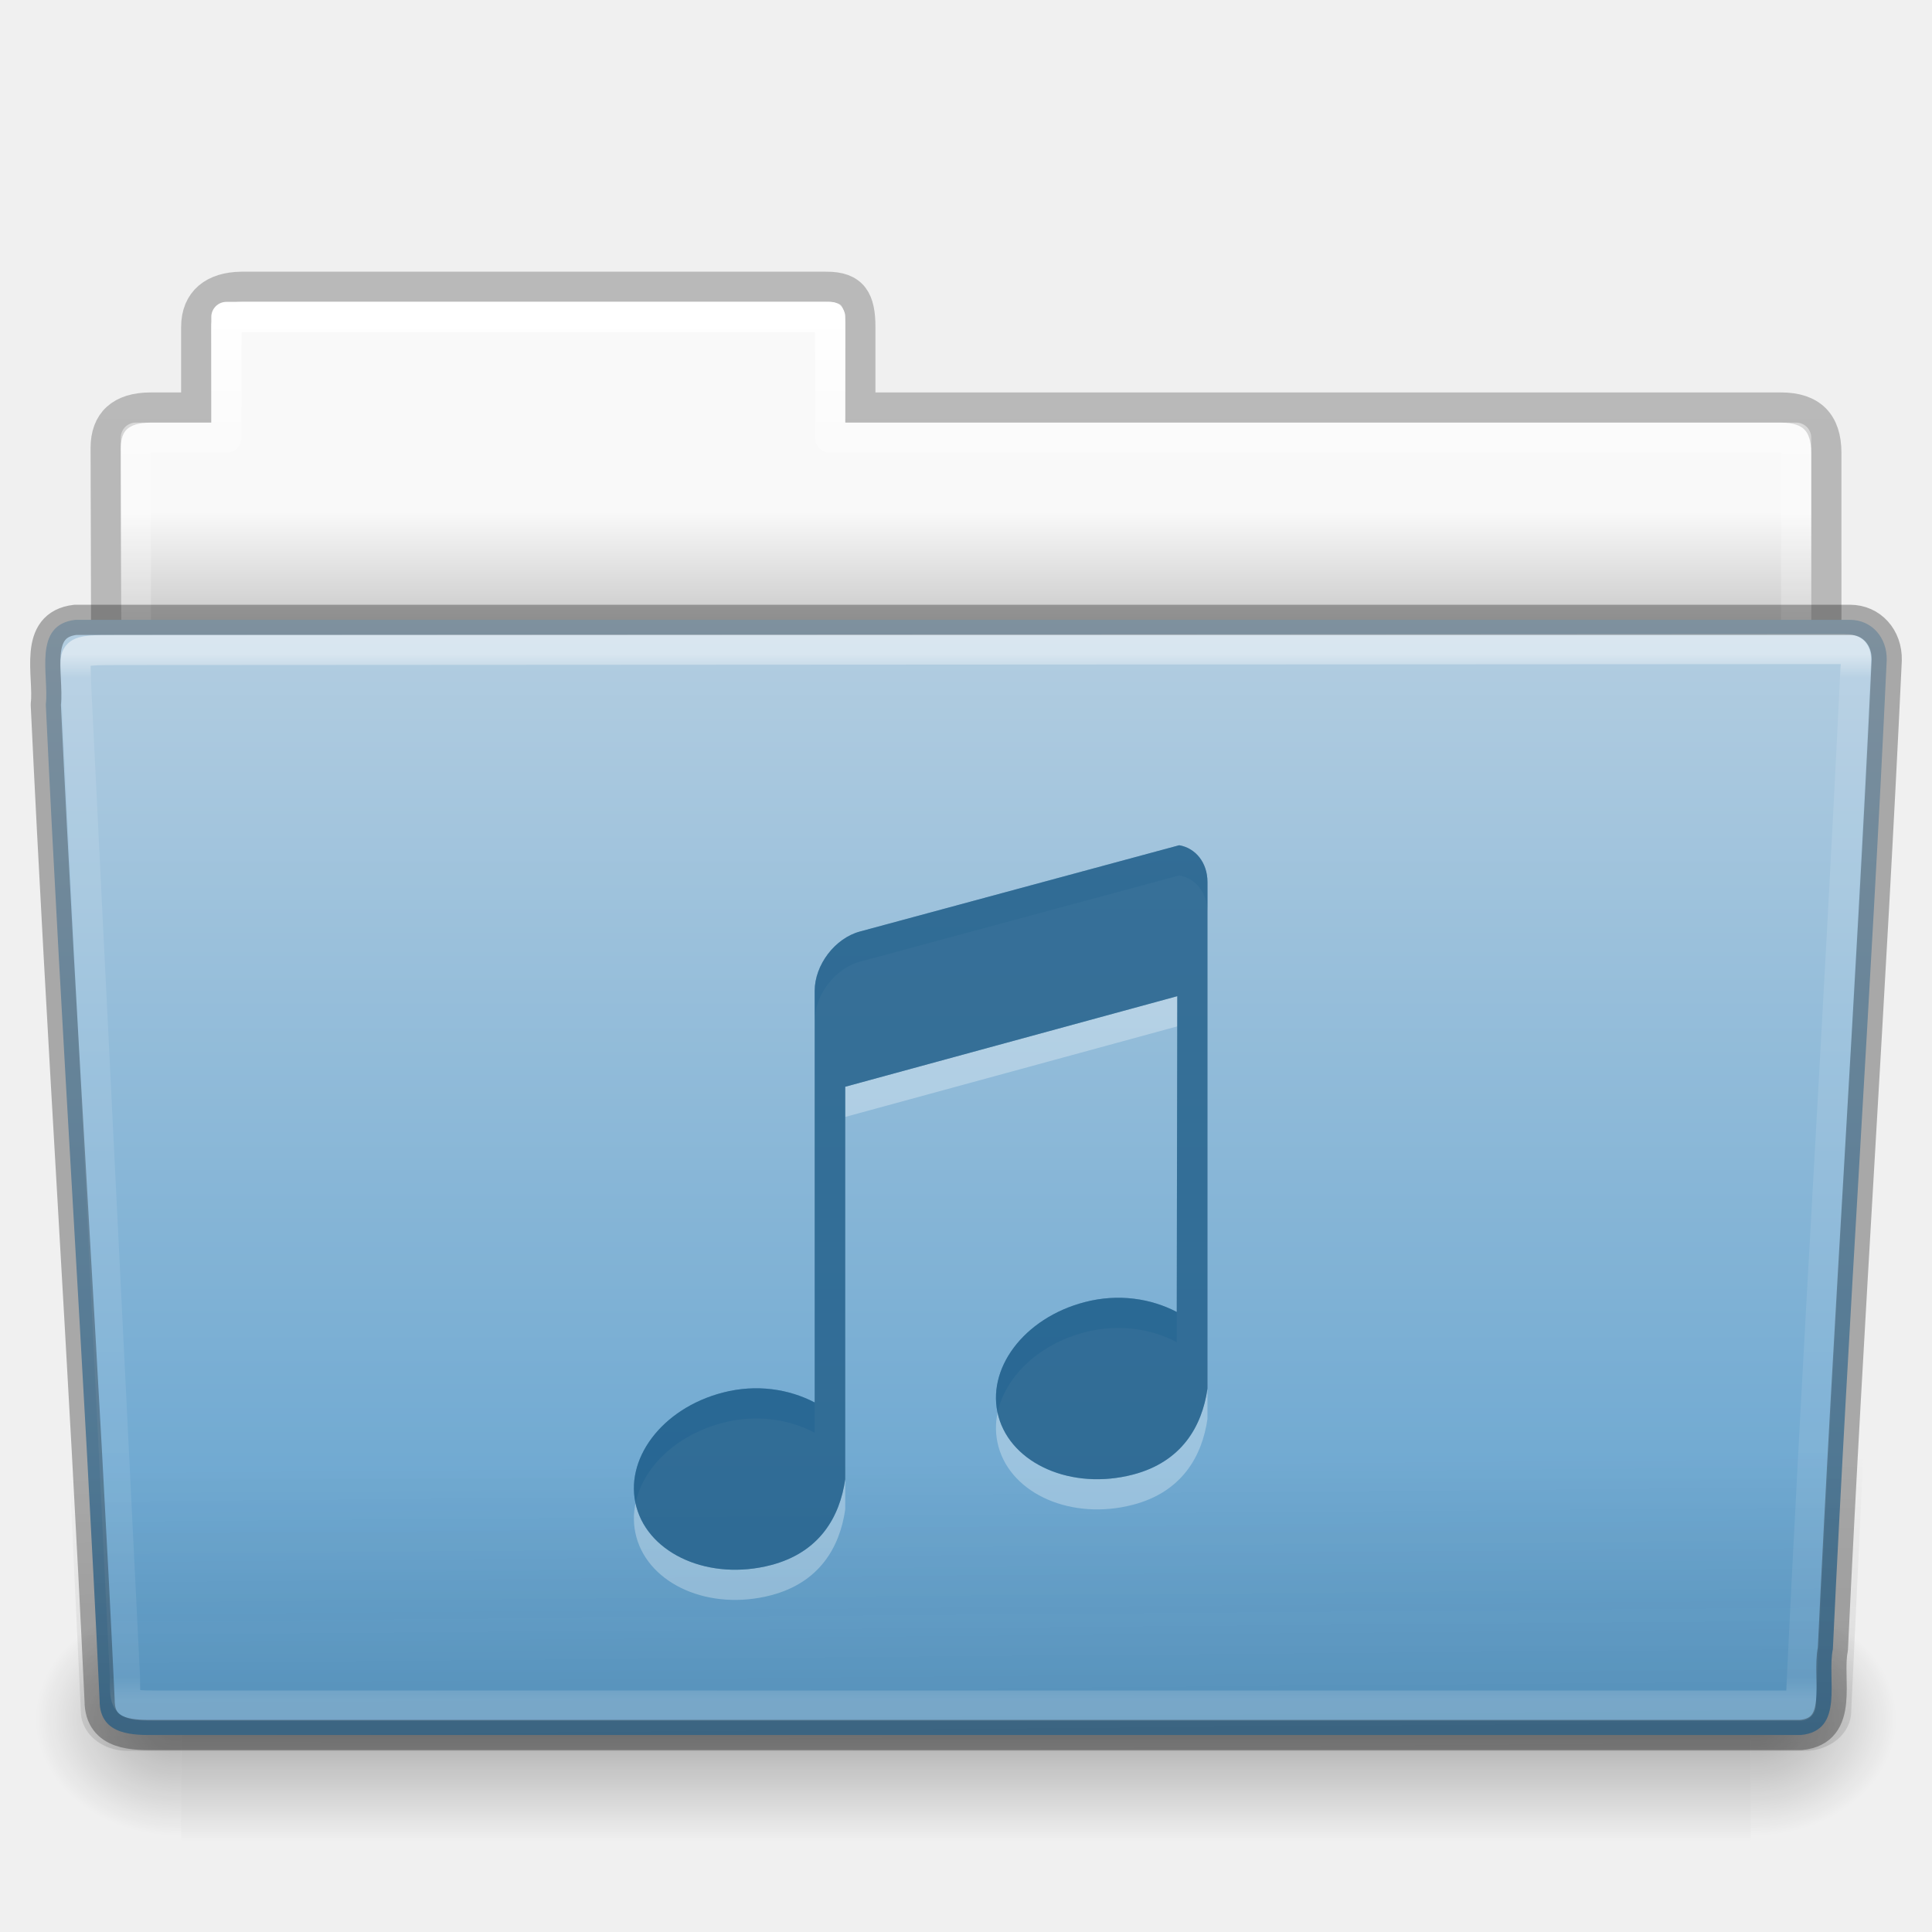
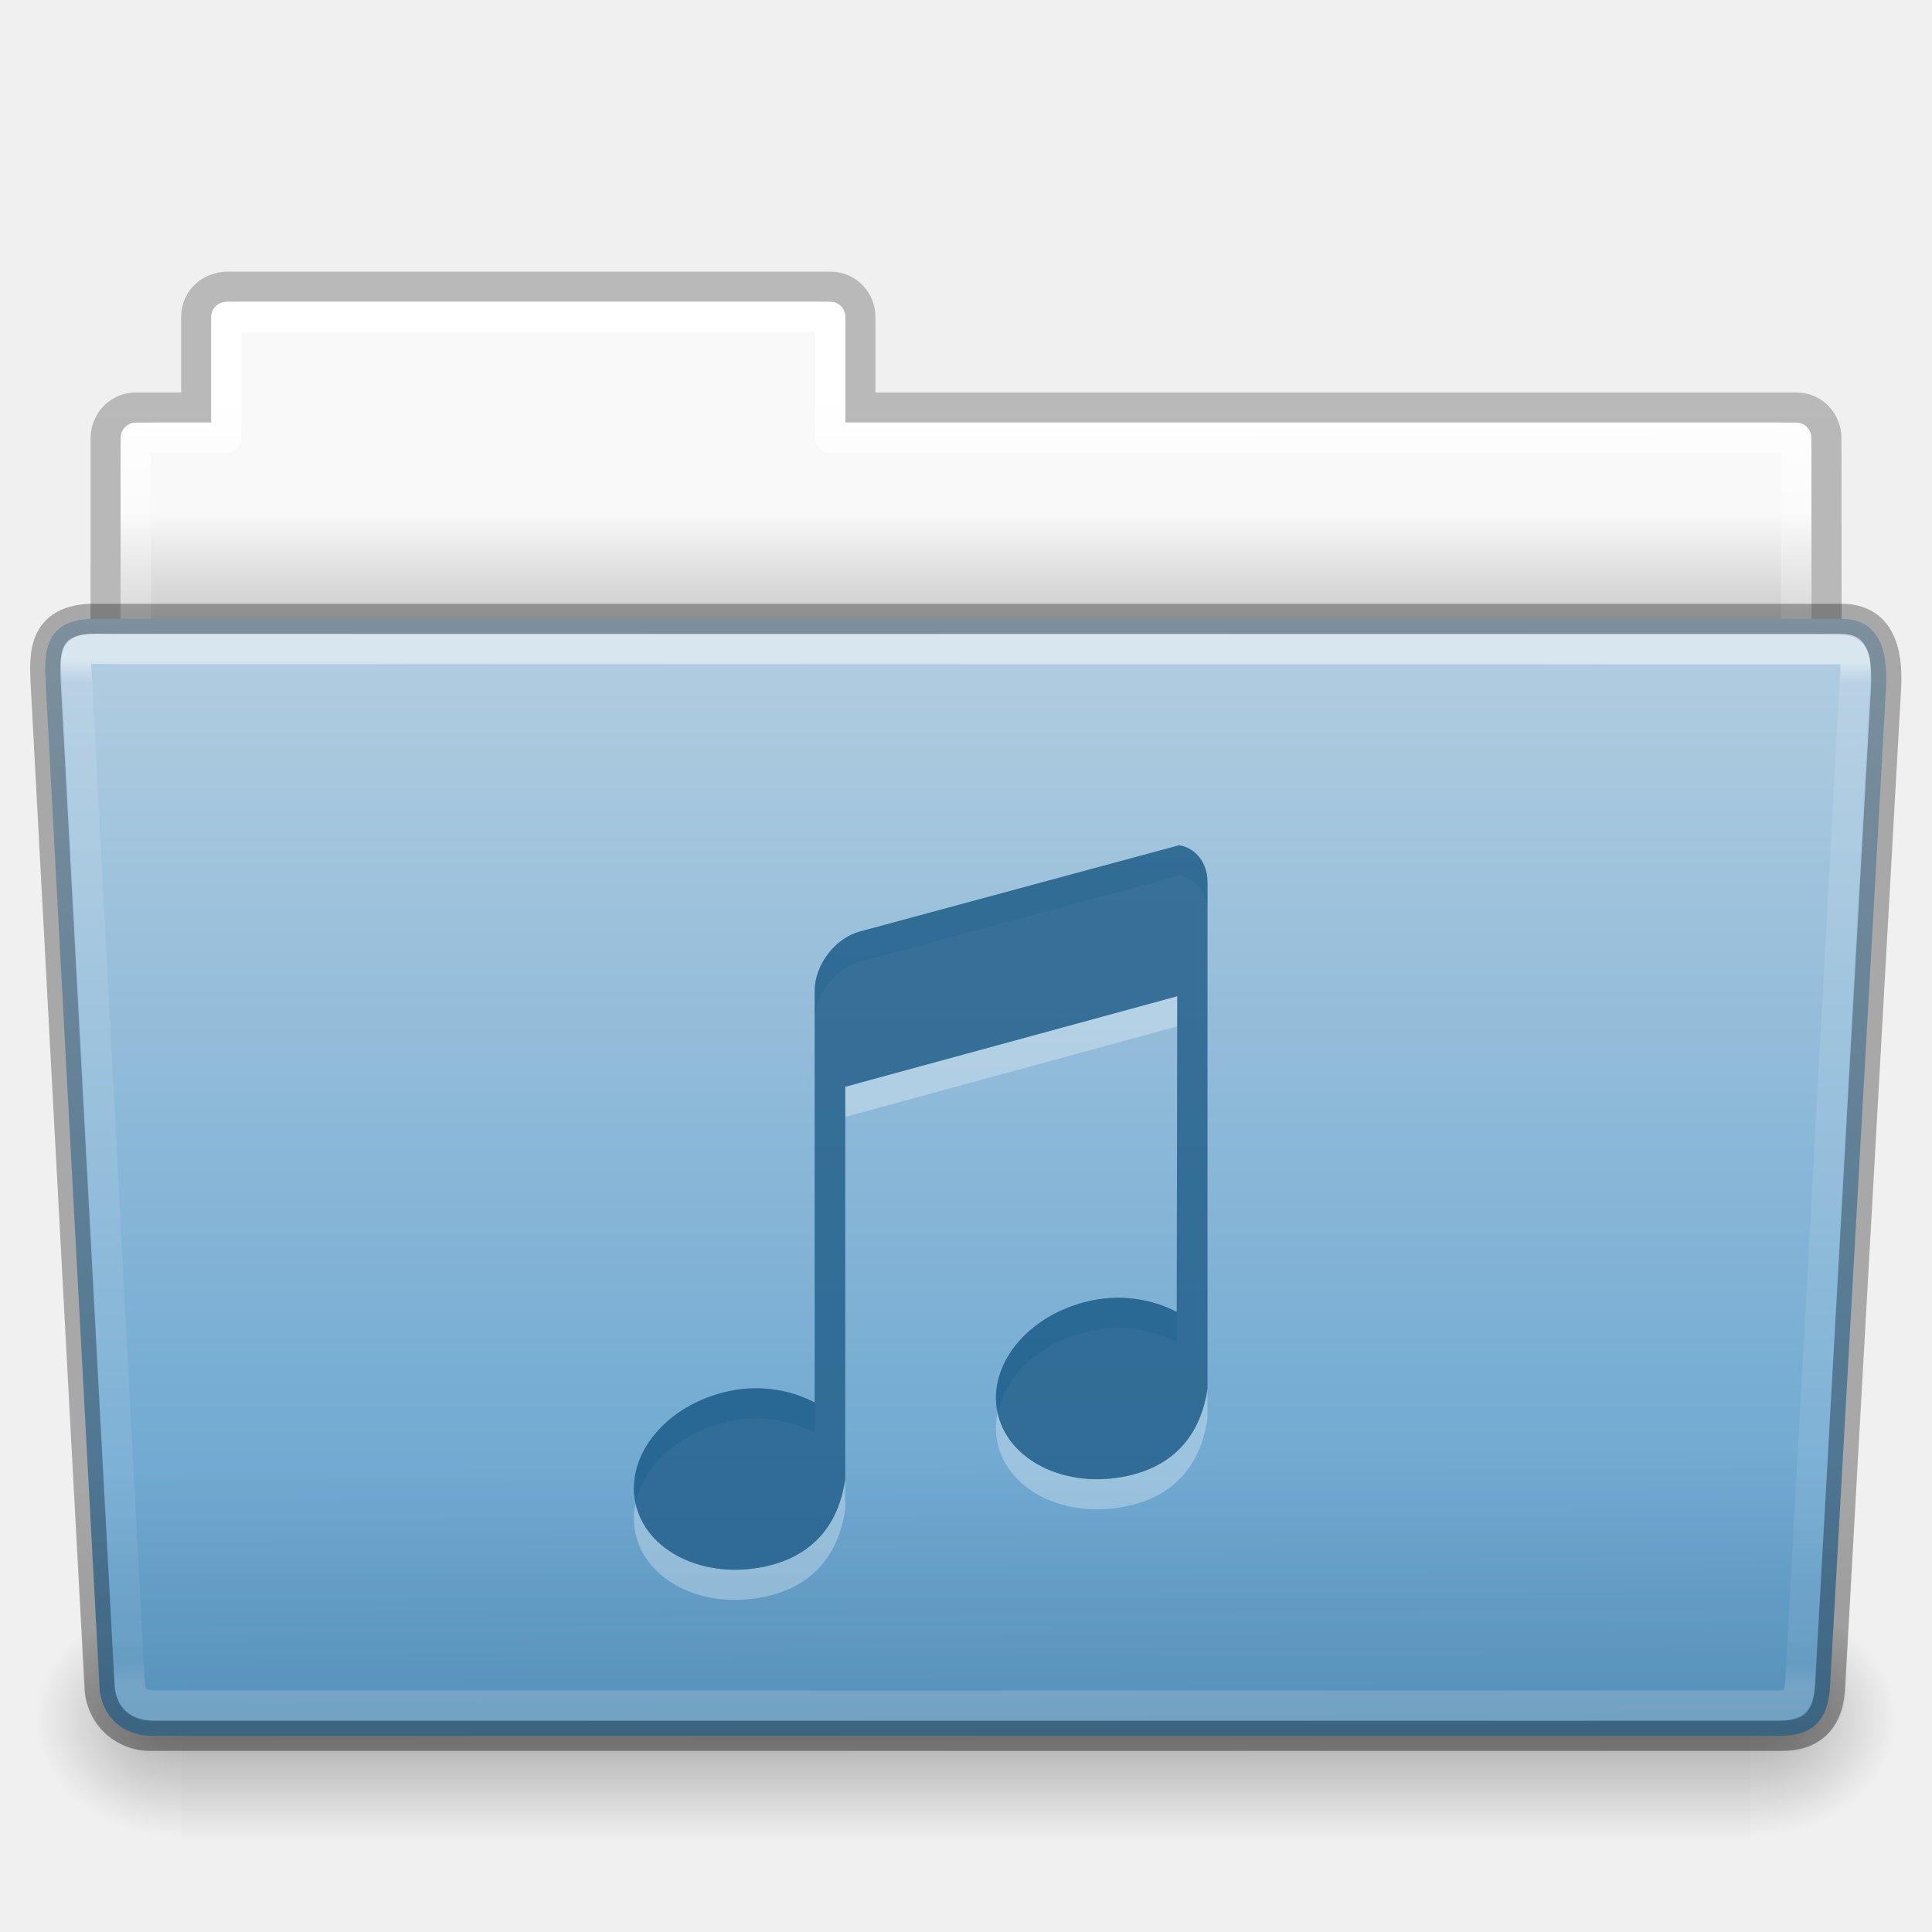
<svg xmlns="http://www.w3.org/2000/svg" xmlns:xlink="http://www.w3.org/1999/xlink" width="64px" height="64px" id="svg23322" version="1.1">
  <defs id="defs23324">
-     <linearGradient xlink:href="#linearGradient8272-8-8" id="linearGradient5640" gradientUnits="userSpaceOnUse" gradientTransform="matrix(1.321028,0,0,1.26798,-70.73077,0.1738125)" x1="97.539" y1="16.962" x2="97.539" y2="44.261" />
    <linearGradient id="linearGradient8272-8-8">
      <stop offset="0" style="stop-color:#ffffff;stop-opacity:1" id="stop8274-4" />
      <stop offset="0.022" style="stop-color:#ffffff;stop-opacity:0.235" id="stop8276-5" />
      <stop offset="0.979" style="stop-color:#ffffff;stop-opacity:0.157" id="stop8278-0" />
      <stop offset="1" style="stop-color:#ffffff;stop-opacity:0.392" id="stop8280-5-9" />
    </linearGradient>
-     <linearGradient xlink:href="#linearGradient6129-963-697-142-998-580-273-9" id="linearGradient5646" gradientUnits="userSpaceOnUse" gradientTransform="matrix(1.54329,0,0,1.310345,-5.03918,0.3448325)" x1="22.935" y1="49.629" x2="22.809" y2="36.658" />
    <linearGradient id="linearGradient6129-963-697-142-998-580-273-9">
      <stop id="stop2661-3" style="stop-color:#0a0a0a;stop-opacity:0.498" offset="0" />
      <stop id="stop2663-33" style="stop-color:#0a0a0a;stop-opacity:0" offset="1" />
    </linearGradient>
-     <linearGradient xlink:href="#linearGradient4632-0-6-4-4-4" id="linearGradient5654" gradientUnits="userSpaceOnUse" gradientTransform="matrix(0.5041322,0,0,0.4933339,73.84275,-1.453288)" x1="-91" y1="44" x2="-91" y2="119.06" />
    <linearGradient id="linearGradient4632-0-6-4-4-4">
      <stop style="stop-color:#b4cee1;stop-opacity:1;" offset="0" id="stop4634-4-4-7-4" />
      <stop style="stop-color:#5d9fcd;stop-opacity:1;" offset="1" id="stop4636-3-1-5-9" />
    </linearGradient>
-     <radialGradient xlink:href="#linearGradient5060-820-8" id="radialGradient5662" gradientUnits="userSpaceOnUse" gradientTransform="matrix(-0.04016195,0,0,0.0329426,30.20379,40.92132)" cx="605.714" cy="486.648" fx="605.714" fy="486.648" r="117.143" />
    <linearGradient id="linearGradient5060-820-8">
      <stop id="stop2681-37" style="stop-color:#000000;stop-opacity:1" offset="0" />
      <stop id="stop2683-05" style="stop-color:#000000;stop-opacity:0" offset="1" />
    </linearGradient>
-     <linearGradient xlink:href="#linearGradient5048-585-1" id="linearGradient5668" gradientUnits="userSpaceOnUse" gradientTransform="matrix(0.1076923,0,0,0.03294117,-6.9233,40.92219)" x1="302.857" y1="366.648" x2="302.857" y2="609.505" />
    <linearGradient id="linearGradient5048-585-1">
      <stop id="stop2667-0" style="stop-color:#000000;stop-opacity:0" offset="0" />
      <stop id="stop2669-91" style="stop-color:#000000;stop-opacity:1" offset="0.5" />
      <stop id="stop2671-6" style="stop-color:#000000;stop-opacity:0" offset="1" />
    </linearGradient>
-     <radialGradient xlink:href="#linearGradient5060-820-8" id="radialGradient5674" gradientUnits="userSpaceOnUse" gradientTransform="matrix(0.04016195,0,0,0.0329426,33.79576,40.92132)" cx="605.714" cy="486.648" fx="605.714" fy="486.648" r="117.143" />
-     <linearGradient xlink:href="#linearGradient9235-9" id="linearGradient5680" gradientUnits="userSpaceOnUse" gradientTransform="matrix(1.274967,0,0,1.218292,-67.15941,-0.3392075)" x1="97.539" y1="8.81" x2="97.539" y2="44.261" />
    <linearGradient id="linearGradient9235-9">
      <stop id="stop9237-7" style="stop-color:#ffffff;stop-opacity:1" offset="0" />
      <stop id="stop9239-2-3" style="stop-color:#ffffff;stop-opacity:0.235" offset="0.109" />
      <stop id="stop9241-1" style="stop-color:#ffffff;stop-opacity:0.157" offset="0.979" />
      <stop id="stop9243-5" style="stop-color:#ffffff;stop-opacity:0.392" offset="1" />
    </linearGradient>
-     <linearGradient xlink:href="#linearGradient3104-8-8-97-4-6-11-5-5-1-0-5" id="linearGradient5686" gradientUnits="userSpaceOnUse" gradientTransform="matrix(1.056377,0,0,1.077055,69.97493,-2.529648)" x1="-51.786" y1="53.514" x2="-51.786" y2="3.634" />
    <linearGradient id="linearGradient3104-8-8-97-4-6-11-5-5-1-0-5">
      <stop offset="0" style="stop-color:#000000;stop-opacity:0.322" id="stop3106-5-4-3-5-0-2-1-0-1-2-7" />
      <stop offset="1" style="stop-color:#000000;stop-opacity:0.278" id="stop3108-4-3-7-8-2-0-7-9-4-9-4-5" />
    </linearGradient>
    <linearGradient id="linearGradient6404-7-5-7">
      <stop id="stop6406-1-8-2" style="stop-color:#f9f9f9;stop-opacity:1" offset="0" />
      <stop id="stop6408-9-6-4" style="stop-color:#c9c9c9;stop-opacity:1" offset="1" />
    </linearGradient>
-     <linearGradient y2="16.998" x2="62.989" y1="14.091" x1="62.989" gradientTransform="matrix(1.313553,0,0,1.290055,-55.48584,-1.221858)" gradientUnits="userSpaceOnUse" id="linearGradient23320" xlink:href="#linearGradient6404-7-5-7" />
+     <linearGradient xlink:href="#linearGradient3104-8-8-97-4-6-11-5-5-1-0-5" id="linearGradient5934" gradientUnits="userSpaceOnUse" gradientTransform="matrix(1.056377,0,0,1.077055,69.97582,-2.52965)" x1="-51.786" y1="53.514" x2="-51.786" y2="3.634" />
+     <linearGradient y2="16.998" x2="62.989" y1="14.091" x1="62.989" gradientTransform="matrix(1.313553,0,0,1.290055,-55.48495,-1.22186)" gradientUnits="userSpaceOnUse" id="linearGradient22772" xlink:href="#linearGradient6404-7-5-7" />
+     <linearGradient xlink:href="#linearGradient9235-9" id="linearGradient5938" gradientUnits="userSpaceOnUse" gradientTransform="matrix(1.274967,0,0,1.218292,-67.15852,-0.3392097)" x1="97.471" y1="10.889" x2="97.539" y2="44.261" />
+     <linearGradient xlink:href="#linearGradient5048-585-1" id="linearGradient5946" gradientUnits="userSpaceOnUse" gradientTransform="matrix(0.1076923,0,0,0.03294117,-6.922415,40.92219)" x1="302.857" y1="366.648" x2="302.857" y2="609.505" />
+     <radialGradient xlink:href="#linearGradient5060-820-8" id="radialGradient5942" gradientUnits="userSpaceOnUse" gradientTransform="matrix(0.04016195,0,0,0.0329426,33.79665,40.92132)" cx="605.714" cy="486.648" fx="605.714" fy="486.648" r="117.143" />
+     <radialGradient xlink:href="#linearGradient5060-820-8" id="radialGradient5950" gradientUnits="userSpaceOnUse" gradientTransform="matrix(-0.04016195,0,0,0.0329426,30.20468,40.92132)" cx="605.714" cy="486.648" fx="605.714" fy="486.648" r="117.143" />
+     <linearGradient xlink:href="#linearGradient4632-0-6-4-4-4" id="linearGradient5954" gradientUnits="userSpaceOnUse" gradientTransform="matrix(0.5041322,0,0,0.4933339,73.84364,-1.45329)" x1="-91" y1="44" x2="-91" y2="119.06" />
+     <linearGradient xlink:href="#linearGradient8272-8-8" id="linearGradient5962" gradientUnits="userSpaceOnUse" gradientTransform="matrix(1.321028,0,0,1.26798,-70.72988,0.1738103)" x1="97.47" y1="17.149" x2="97.443" y2="43.937" />
+     <linearGradient xlink:href="#linearGradient6129-963-697-142-998-580-273-9" id="linearGradient5958" gradientUnits="userSpaceOnUse" gradientTransform="matrix(1.54329,0,0,1.310345,-5.038295,0.3448303)" x1="22.935" y1="49.629" x2="22.809" y2="36.658" />
  </defs>
-   <g id="layer1">
-     <path id="use11230" d="m 7.5,10 c -0.277,0 -0.5,0.223 -0.5,0.5 l 0,3.5 -2.5,0 c -0.277,0 -0.5,0.223 -0.5,0.5 l 0,9.5 c 0,0.277 0.223,0.5 0.5,0.5 l 55,0 c 0.277,0 0.5,-0.223 0.5,-0.5 l 0,-9.5 c 0,-0.277 -0.223,-0.5 -0.5,-0.5 l -31.5,0 0,-3.5 c 0,-0.277 -0.223,-0.5 -0.5,-0.5 l -20,0 z" style="color:#000000;fill:url(#linearGradient23320);fill-opacity:1;fill-rule:nonzero;stroke:none;stroke-width:1;marker:none;visibility:visible;display:inline;overflow:visible;enable-background:accumulate" />
-     <path d="m 8,9.5 c -0.915,0.01 -1.5,0.456 -1.5,1.333 l 0,2.667 -1.506,0 c -0.995,0 -1.494,0.474 -1.494,1.342 0.046,13.72 0,14.493 0,15.658 1.903,0 57,-4.933 57,-7.056 l 0,-8.444 c 0,-1 -0.5,-1.5 -1.5,-1.5 l -30.5,0 0,-2.667 c 0,-0.877 -0.225,-1.344 -1.14,-1.333 z" id="use11232" style="opacity:0.8;color:#000000;fill:none;stroke:url(#linearGradient5686);stroke-width:1;stroke-linecap:butt;stroke-linejoin:miter;stroke-miterlimit:4;stroke-opacity:1;stroke-dasharray:none;stroke-dashoffset:0;marker:none;visibility:visible;display:inline;overflow:visible;enable-background:accumulate" />
-     <path id="use11234" d="m 7.5,10.5 0,4 -3,0 0,10 55,0 0,-10 -32,0 0,-4 -20,0 z" style="color:#000000;fill:none;stroke:url(#linearGradient5680);stroke-width:1;stroke-linecap:round;stroke-linejoin:round;stroke-miterlimit:4;stroke-opacity:1;stroke-dasharray:none;stroke-dashoffset:0;marker:none;visibility:visible;display:inline;overflow:visible;enable-background:accumulate" />
-     <path d="m 58,53 c 0,0 0,8 0,8 2.068,0.015 5,-1.792 5,-4 0,-2.208 -2.308,-3.999 -5,-3.999 z" id="use11236" style="opacity:0.3;fill:url(#radialGradient5674);fill-opacity:1;fill-rule:nonzero;stroke:none;stroke-width:1;marker:none;visibility:visible;display:inline;overflow:visible" />
-     <rect width="52" height="8" x="6" y="53" id="use11238" style="opacity:0.3;fill:url(#linearGradient5668);fill-opacity:1;fill-rule:nonzero;stroke:none;stroke-width:1;marker:none;visibility:visible;display:inline;overflow:visible" />
-     <path d="m 6,53 c 0,0 0,8 0,8 -2.068,0.015 -5,-1.792 -5,-4 0,-2.208 2.308,-3.999 5,-3.999 z" id="use11240" style="opacity:0.3;fill:url(#radialGradient5662);fill-opacity:1;fill-rule:nonzero;stroke:none;stroke-width:1;marker:none;visibility:visible;display:inline;overflow:visible" />
-     <path d="m 2.503,20.532 c -1.44,0.163 -0.871,1.853 -0.986,2.803 0.527,11.193 1.26,21.809 1.783,33.002 0,1.19 1.195,1.137 1.865,1.137 0,0 36.774,0 54.491,0 1.463,-0.141 0.855,-1.86 1.06,-2.844 0.527,-11.193 1.26,-21.569 1.784,-32.762 0.018,-0.752 -0.501,-1.335 -1.215,-1.335 0,0 -39.863,0 -58.782,0 z" id="use11242" style="color:#000000;fill:url(#linearGradient5654);fill-opacity:1;fill-rule:nonzero;stroke:none;stroke-width:1;marker:none;visibility:visible;display:inline;overflow:visible;enable-background:accumulate" />
-     <path d="m 2.409,20 59.182,5.3e-4 c 0.855,0 1.409,0.584 1.409,1.31 l -1.677,35.379 c 0,0.726 -0.688,1.31 -1.543,1.31 l -55.558,0 c -0.855,0 -1.543,-0.584 -1.543,-1.31 l -1.677,-35.379 c 0,-0.726 0.554,-1.31 1.409,-1.31 z" id="use11244" style="opacity:0.4;fill:url(#linearGradient5646);fill-opacity:1;stroke:none" />
-     <path id="use11246" d="m 61.068,21.5 -57.118,0.031 c -1.709,0 -1.434,0.034 -1.434,1.076 l 1.621,32.914 c 0.016,0.943 -0.066,0.979 1.073,0.979 0,0 36.778,0 54.44,0 0.54,-11.582 1.258,-22.682 1.815,-34.322 0.052,-0.555 0.013,-0.678 -0.396,-0.678 z" style="opacity:0.5;color:#000000;fill:none;stroke:url(#linearGradient5640);stroke-width:1;stroke-linecap:round;stroke-linejoin:round;stroke-miterlimit:4;stroke-opacity:1;stroke-dasharray:none;stroke-dashoffset:0;marker:none;visibility:visible;display:inline;overflow:visible;enable-background:accumulate" />
-     <g style="opacity:0.3;color:#000000;fill:#ffffff;fill-opacity:1;fill-rule:nonzero;stroke:none;stroke-width:1.7;marker:none;visibility:visible;display:inline;overflow:visible;enable-background:accumulate" id="layer1-9-4-1-5" transform="matrix(1.49923,0,0,1.49923,19.49117,29)">
-       <path style="color:#000000;fill:#ffffff;fill-opacity:1;fill-rule:nonzero;stroke:none;stroke-width:1.7;marker:none;visibility:visible;display:inline;overflow:visible;enable-background:accumulate" id="rect2996-4-03-7" d="M 13.054,0 6,1.906 C 5.446,2.055 5,2.645 5,3.219 L 5,12.312 C 4.438,12.018 3.717,11.899 2.969,12.094 1.619,12.444 0.773,13.578 1.062,14.625 c 0.289,1.047 1.619,1.632 2.969,1.281 1.077,-0.28 1.525,-1.064 1.644,-1.899 l 0,-8.671 L 13.012,3.335 13,10.312 C 12.438,10.018 11.717,9.899 10.969,10.094 9.619,10.444 8.773,11.578 9.062,12.625 c 0.289,1.047 1.619,1.632 2.969,1.281 1.077,-0.28 1.529,-1.065 1.648,-1.9 l 0,-11.194 c 0,-0.43 -0.266,-0.752 -0.625,-0.812 z" />
+   <g id="layer1-9" style="display:inline">
+     <path style="color:#000000;display:inline;overflow:visible;visibility:visible;opacity:0.8;fill:none;stroke:url(#linearGradient5934);stroke-width:1;stroke-linecap:butt;stroke-linejoin:miter;stroke-miterlimit:4;stroke-dasharray:none;stroke-dashoffset:0;stroke-opacity:1;marker:none;enable-background:accumulate" id="path2558" d="M 7.5,9.5 C 7.025,9.51 6.5,9.871 6.5,10.5 v 3 h -2 c -0.525,0 -0.984,0.415 -1,1 v 16 L 60.51,23.134 60.5,14.5 c -5.4e-4,-0.462 -0.358,-1 -1,-1 h -31 v -3 c 0,-0.528 -0.413,-1.005 -1,-1 z" />
+     <path style="color:#000000;display:inline;overflow:visible;visibility:visible;fill:url(#linearGradient22772);fill-opacity:1;fill-rule:nonzero;stroke:none;stroke-width:1;marker:none;enable-background:accumulate" d="m 8,10 c -0.81,0 -1,0.399 -1,1 l 6.657e-4,3 H 5 c -0.694,0 -1,0.191 -1,1 v 8 c 0,0 56.026,0.002 56,0 v -8 c 0,-0.787 -0.379,-1 -1,-1 H 28 v -3 c 0,-0.609 -0.192,-1 -1,-1 z" id="rect3340-3" />
+     <path style="color:#000000;display:inline;overflow:visible;visibility:visible;fill:none;stroke:url(#linearGradient5938);stroke-width:1;stroke-linecap:round;stroke-linejoin:round;stroke-miterlimit:4;stroke-dasharray:none;stroke-dashoffset:0;stroke-opacity:1;marker:none;enable-background:accumulate" d="m 7.5,10.5 v 4 h -3 v 8 L 59.501,22.513 59.5,14.5 h -32 v -4 z" id="rect3340" />
+     <g id="g1" style="display:inline">
+       <rect style="display:inline;overflow:visible;visibility:visible;opacity:0.3;fill:url(#linearGradient5946);fill-opacity:1;fill-rule:nonzero;stroke:none;stroke-width:1;marker:none" id="rect4173-14" y="53" x="6.001" height="8" width="52" />
+       <path style="display:inline;overflow:visible;visibility:visible;opacity:0.3;fill:url(#radialGradient5942);fill-opacity:1;fill-rule:nonzero;stroke:none;stroke-width:1;marker:none" id="path3411" d="m 58.001,53 c 0,0 0,8 0,8 2.068,0.015 5,-1.792 5,-4 0,-2.208 -2.308,-3.999 -5,-3.999 z" />
+       <path style="display:inline;overflow:visible;visibility:visible;opacity:0.3;fill:url(#radialGradient5950);fill-opacity:1;fill-rule:nonzero;stroke:none;stroke-width:1;marker:none" id="path5018-7" d="m 6.001,53 c 0,0 0,8 0,8 -2.068,0.015 -5,-1.792 -5,-4 0,-2.208 2.308,-3.999 5,-3.999 z" />
    </g>
-     <g style="color:#000000;fill:#175785;fill-opacity:0.552;fill-rule:nonzero;stroke:none;stroke-width:1.7;marker:none;visibility:visible;display:inline;overflow:visible;enable-background:accumulate" id="layer1-9-4-1" transform="matrix(1.49923,0,0,1.49923,19.49117,28)">
-       <path style="color:#000000;fill:#175785;fill-opacity:0.552;fill-rule:nonzero;stroke:none;stroke-width:1.7;marker:none;visibility:visible;display:inline;overflow:visible;enable-background:accumulate" id="rect2996-4-03" d="M 13.054,0 6,1.906 C 5.446,2.055 5,2.645 5,3.219 L 5,12.312 C 4.438,12.018 3.717,11.899 2.969,12.094 1.619,12.444 0.773,13.578 1.062,14.625 c 0.289,1.047 1.619,1.632 2.969,1.281 1.077,-0.28 1.525,-1.064 1.644,-1.899 l 0,-8.671 L 13.012,3.335 13,10.312 C 12.438,10.018 11.717,9.899 10.969,10.094 9.619,10.444 8.773,11.578 9.062,12.625 c 0.289,1.047 1.619,1.632 2.969,1.281 1.077,-0.28 1.529,-1.065 1.648,-1.9 l 0,-11.194 c 0,-0.43 -0.266,-0.752 -0.625,-0.812 z" />
-       <path style="color:#000000;fill:#175785;fill-opacity:0.552;fill-rule:nonzero;stroke:none;stroke-width:1.7;marker:none;visibility:visible;display:inline;overflow:visible;enable-background:accumulate" id="path60" d="M 13.054,0 6,1.906 C 5.446,2.055 5,2.645 5,3.219 L 5,12.312 C 4.438,12.018 3.717,11.899 2.969,12.094 1.619,12.444 0.773,13.578 1.062,14.625 c 0.289,1.047 1.619,1.632 2.969,1.281 1.077,-0.28 1.525,-1.064 1.644,-1.899 l 0,-8.671 L 13.012,3.335 13,10.312 C 12.438,10.018 11.717,9.899 10.969,10.094 9.619,10.444 8.773,11.578 9.062,12.625 c 0.289,1.047 1.619,1.632 2.969,1.281 1.077,-0.28 1.529,-1.065 1.648,-1.9 l 0,-11.194 c 0,-0.43 -0.266,-0.752 -0.625,-0.812 z" />
+     <path style="color:#000000;display:inline;overflow:visible;visibility:visible;fill:url(#linearGradient5954);fill-opacity:1;fill-rule:nonzero;stroke:#000000;stroke-width:1;stroke-opacity:0.302;marker:none;enable-background:accumulate" id="path3388-0" d="M 3,20.5 C 1.263,20.572 1.491,21.93 1.53,22.923 L 3.303,56 C 3.468,57.152 4.377,57.5 5,57.5 h 54 c 0.886,-0.012 1.499,-0.35 1.615,-1.5 L 62.47,22.923 C 62.542,21.877 62.435,20.5 61,20.5 Z" />
+     <path style="color:#000000;display:inline;overflow:visible;visibility:visible;opacity:0.5;fill:none;stroke:url(#linearGradient5962);stroke-width:1;stroke-linecap:round;stroke-linejoin:round;stroke-miterlimit:4;stroke-dasharray:none;stroke-dashoffset:0;stroke-opacity:1;marker:none;enable-background:accumulate" d="M 60.731,21.51 3.888,21.5 C 2.453,21.486 2.466,21.398 2.549,22.519 l 1.731,32.964 c 0.046,0.465 -0.036,1.018 0.93,1.018 L 58.878,56.5 c 0.66,-0.02 0.686,-0.166 0.759,-0.746 l 1.822,-33.477 c 0.031,-0.604 -0.09,-0.786 -0.728,-0.766 z" id="path3290" />
+     <path style="display:inline;opacity:0.4;fill:url(#linearGradient5958);fill-opacity:1;stroke:none" id="path6127-8" d="m 3,20 h 58 c 0.855,0 2,1.274 2,2 L 61.114,56.213 C 61.046,57.209 60.141,58 59.279,58 H 4.793 C 3.977,58 2.956,57.176 2.833,56.182 L 1,22 c 0,-0.726 1.145,-2 2,-2 z" />
+   </g>
+   <g id="layer1" style="display:inline">
+     <g style="color:#000000;display:inline;overflow:visible;visibility:visible;opacity:0.3;fill:#ffffff;fill-opacity:1;fill-rule:nonzero;stroke:none;stroke-width:1.7;marker:none;enable-background:accumulate" id="layer1-9-4-1-5" transform="matrix(1.49923,0,0,1.49923,19.49117,29)">
+       <path style="color:#000000;display:inline;overflow:visible;visibility:visible;fill:#ffffff;fill-opacity:1;fill-rule:nonzero;stroke:none;stroke-width:1.7;marker:none;enable-background:accumulate" id="rect2996-4-03-7" d="M 13.054,0 6,1.906 C 5.446,2.055 5,2.645 5,3.219 V 12.312 C 4.438,12.018 3.717,11.899 2.969,12.094 1.619,12.444 0.773,13.578 1.062,14.625 c 0.289,1.047 1.619,1.632 2.969,1.281 1.077,-0.28 1.525,-1.064 1.644,-1.899 V 5.336 L 13.012,3.335 13,10.312 C 12.438,10.018 11.717,9.899 10.969,10.094 9.619,10.444 8.773,11.578 9.062,12.625 c 0.289,1.047 1.619,1.632 2.969,1.281 1.077,-0.28 1.529,-1.065 1.648,-1.9 V 0.812 c 0,-0.43 -0.266,-0.752 -0.625,-0.812 z" />
    </g>
-     <path d="m 2.503,20.532 c -1.44,0.163 -0.871,1.853 -0.986,2.803 0.527,11.193 1.26,21.809 1.783,33.002 0,1.19 1.195,1.137 1.865,1.137 0,0 36.774,0 54.491,0 1.463,-0.141 0.855,-1.86 1.06,-2.844 0.527,-11.193 1.26,-21.569 1.784,-32.762 0.018,-0.752 -0.501,-1.335 -1.215,-1.335 0,0 -39.863,0 -58.782,0 z" id="use11242-8" style="opacity:0.3;color:#000000;fill:none;stroke:#000000;stroke-width:1;stroke-linecap:round;stroke-linejoin:round;stroke-miterlimit:4;stroke-opacity:1;stroke-dasharray:none;stroke-dashoffset:0;marker:none;visibility:visible;display:inline;overflow:visible;enable-background:accumulate" />
+     <g style="color:#000000;display:inline;overflow:visible;visibility:visible;fill:#175785;fill-opacity:0.552;fill-rule:nonzero;stroke:none;stroke-width:1.7;marker:none;enable-background:accumulate" id="layer1-9-4-1" transform="matrix(1.49923,0,0,1.49923,19.49117,28)">
+       <path style="color:#000000;display:inline;overflow:visible;visibility:visible;fill:#175785;fill-opacity:0.552;fill-rule:nonzero;stroke:none;stroke-width:1.7;marker:none;enable-background:accumulate" id="rect2996-4-03" d="M 13.054,0 6,1.906 C 5.446,2.055 5,2.645 5,3.219 V 12.312 C 4.438,12.018 3.717,11.899 2.969,12.094 1.619,12.444 0.773,13.578 1.062,14.625 c 0.289,1.047 1.619,1.632 2.969,1.281 1.077,-0.28 1.525,-1.064 1.644,-1.899 V 5.336 L 13.012,3.335 13,10.312 C 12.438,10.018 11.717,9.899 10.969,10.094 9.619,10.444 8.773,11.578 9.062,12.625 c 0.289,1.047 1.619,1.632 2.969,1.281 1.077,-0.28 1.529,-1.065 1.648,-1.9 V 0.812 c 0,-0.43 -0.266,-0.752 -0.625,-0.812 z" />
+       <path style="color:#000000;display:inline;overflow:visible;visibility:visible;fill:#175785;fill-opacity:0.552;fill-rule:nonzero;stroke:none;stroke-width:1.7;marker:none;enable-background:accumulate" id="path60" d="M 13.054,0 6,1.906 C 5.446,2.055 5,2.645 5,3.219 V 12.312 C 4.438,12.018 3.717,11.899 2.969,12.094 1.619,12.444 0.773,13.578 1.062,14.625 c 0.289,1.047 1.619,1.632 2.969,1.281 1.077,-0.28 1.525,-1.064 1.644,-1.899 V 5.336 L 13.012,3.335 13,10.312 C 12.438,10.018 11.717,9.899 10.969,10.094 9.619,10.444 8.773,11.578 9.062,12.625 c 0.289,1.047 1.619,1.632 2.969,1.281 1.077,-0.28 1.529,-1.065 1.648,-1.9 V 0.812 c 0,-0.43 -0.266,-0.752 -0.625,-0.812 z" />
+     </g>
  </g>
</svg>
